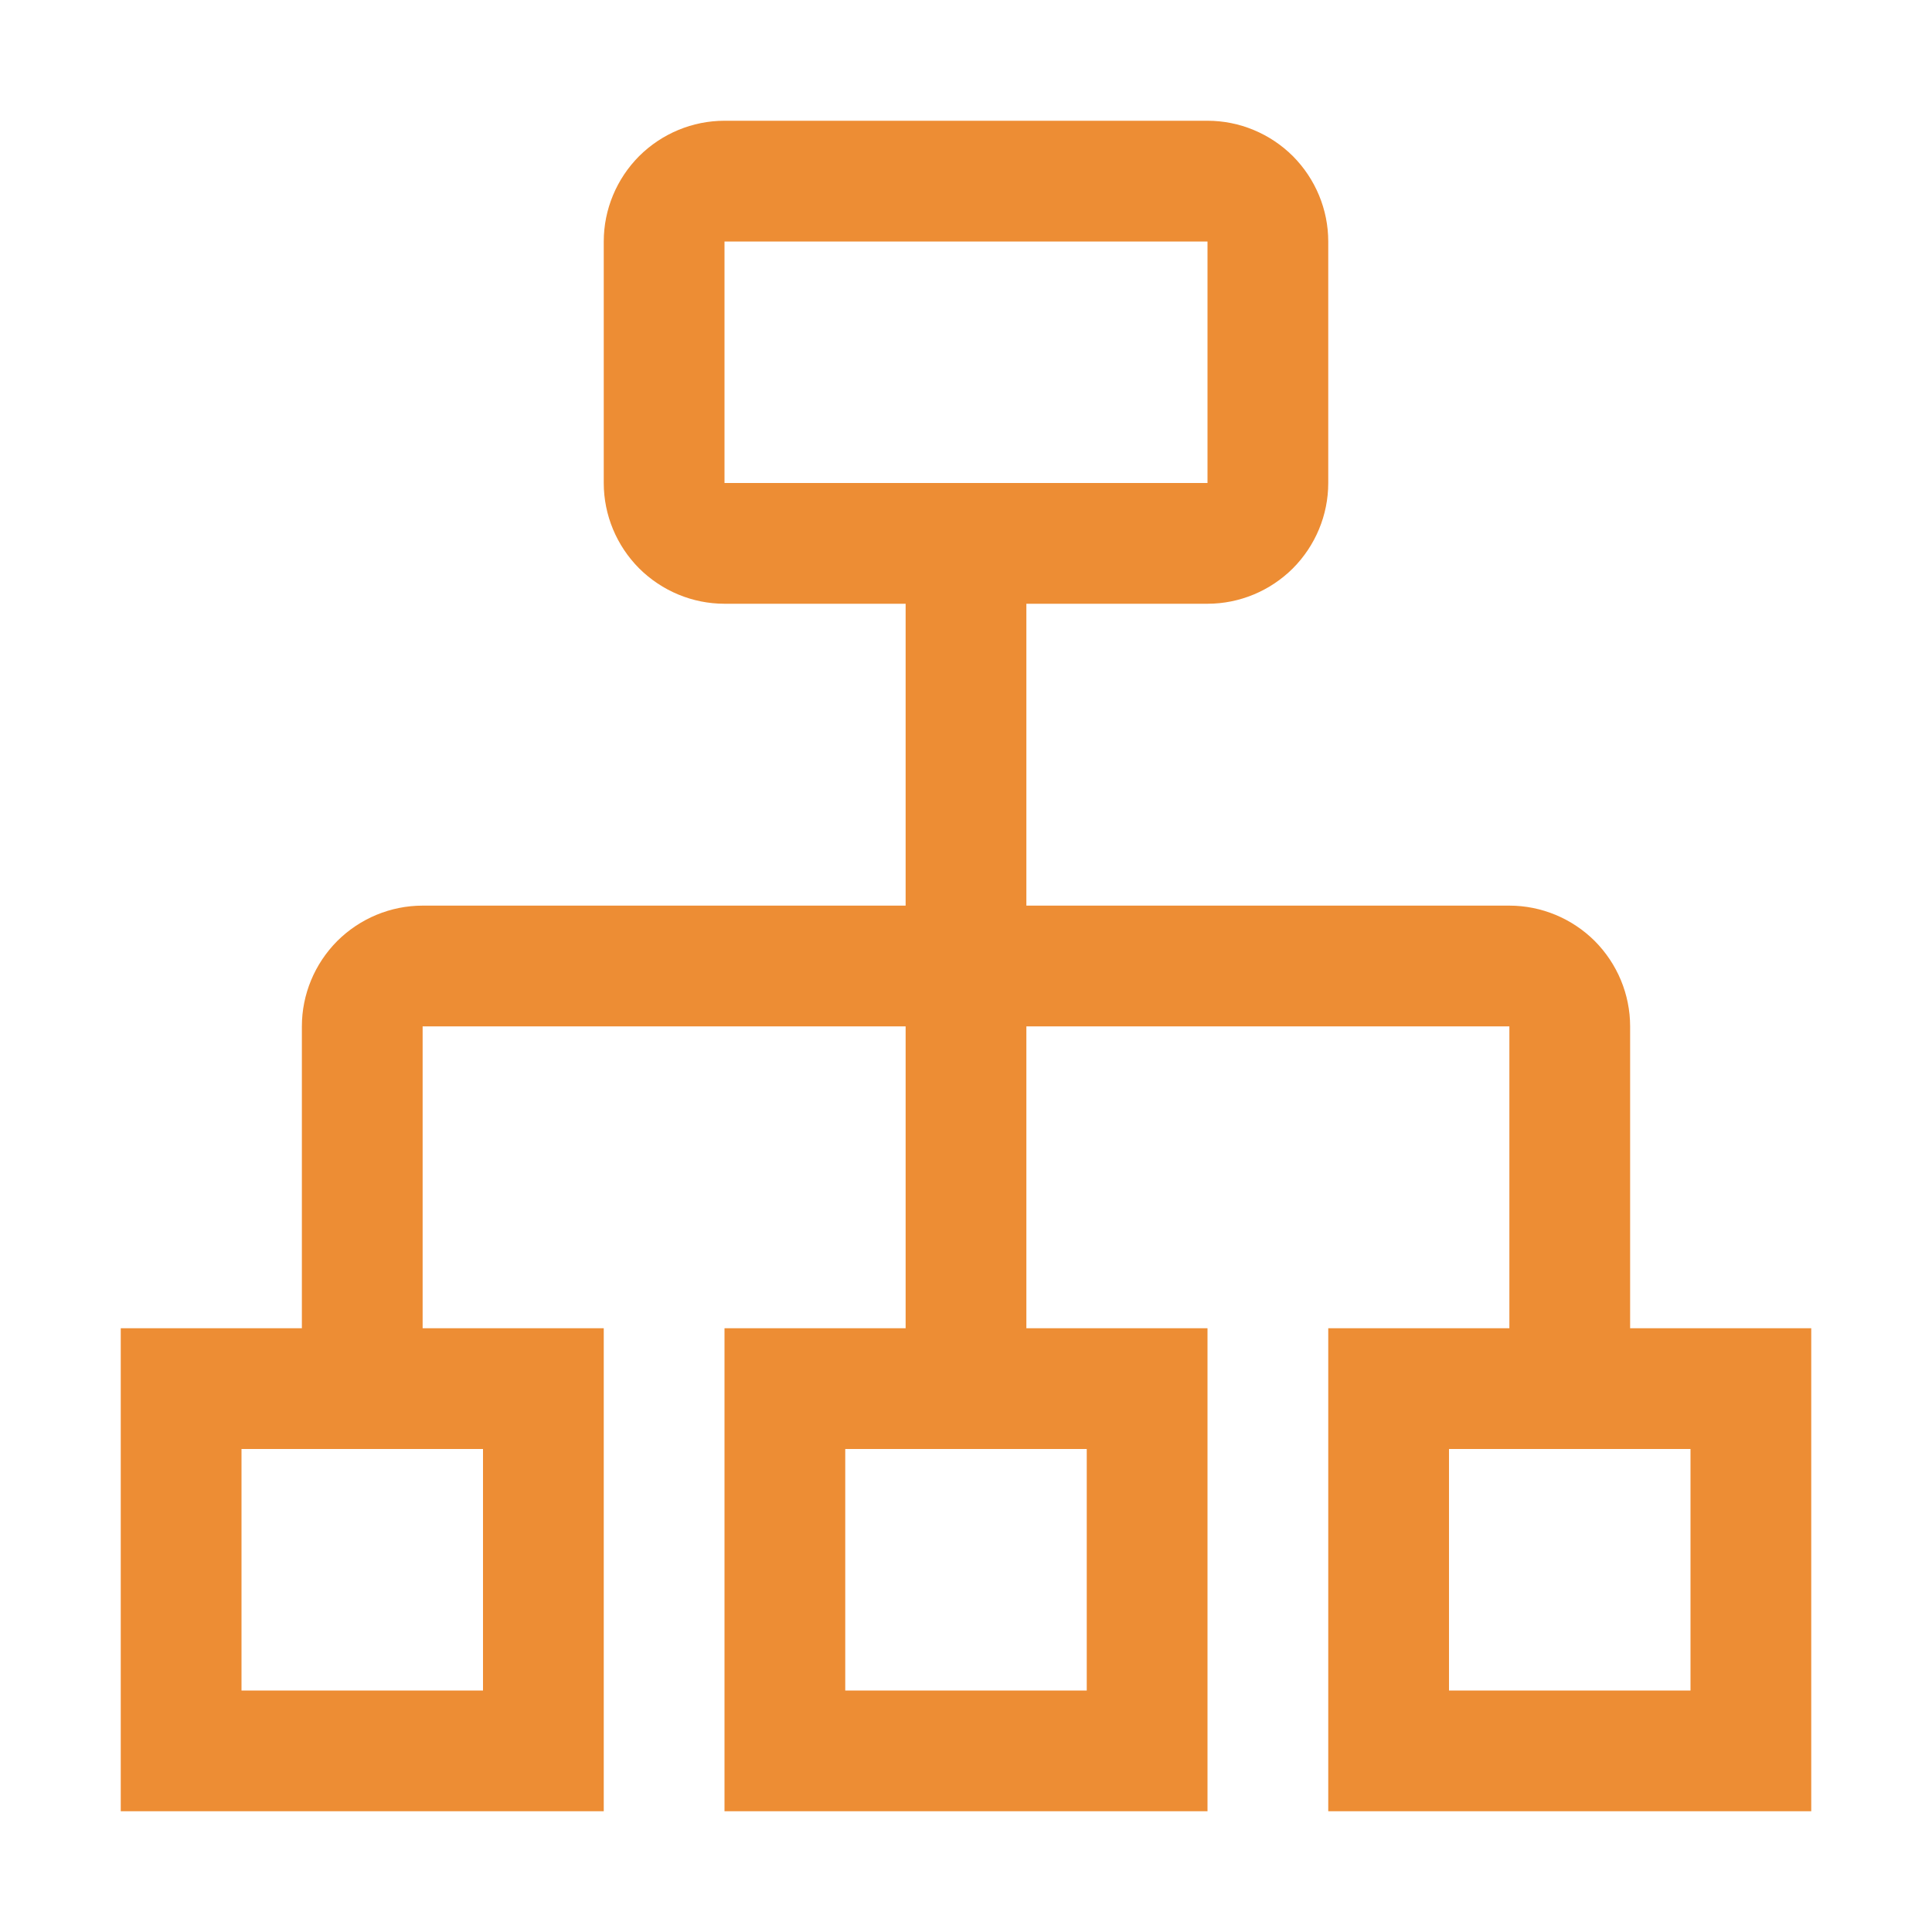
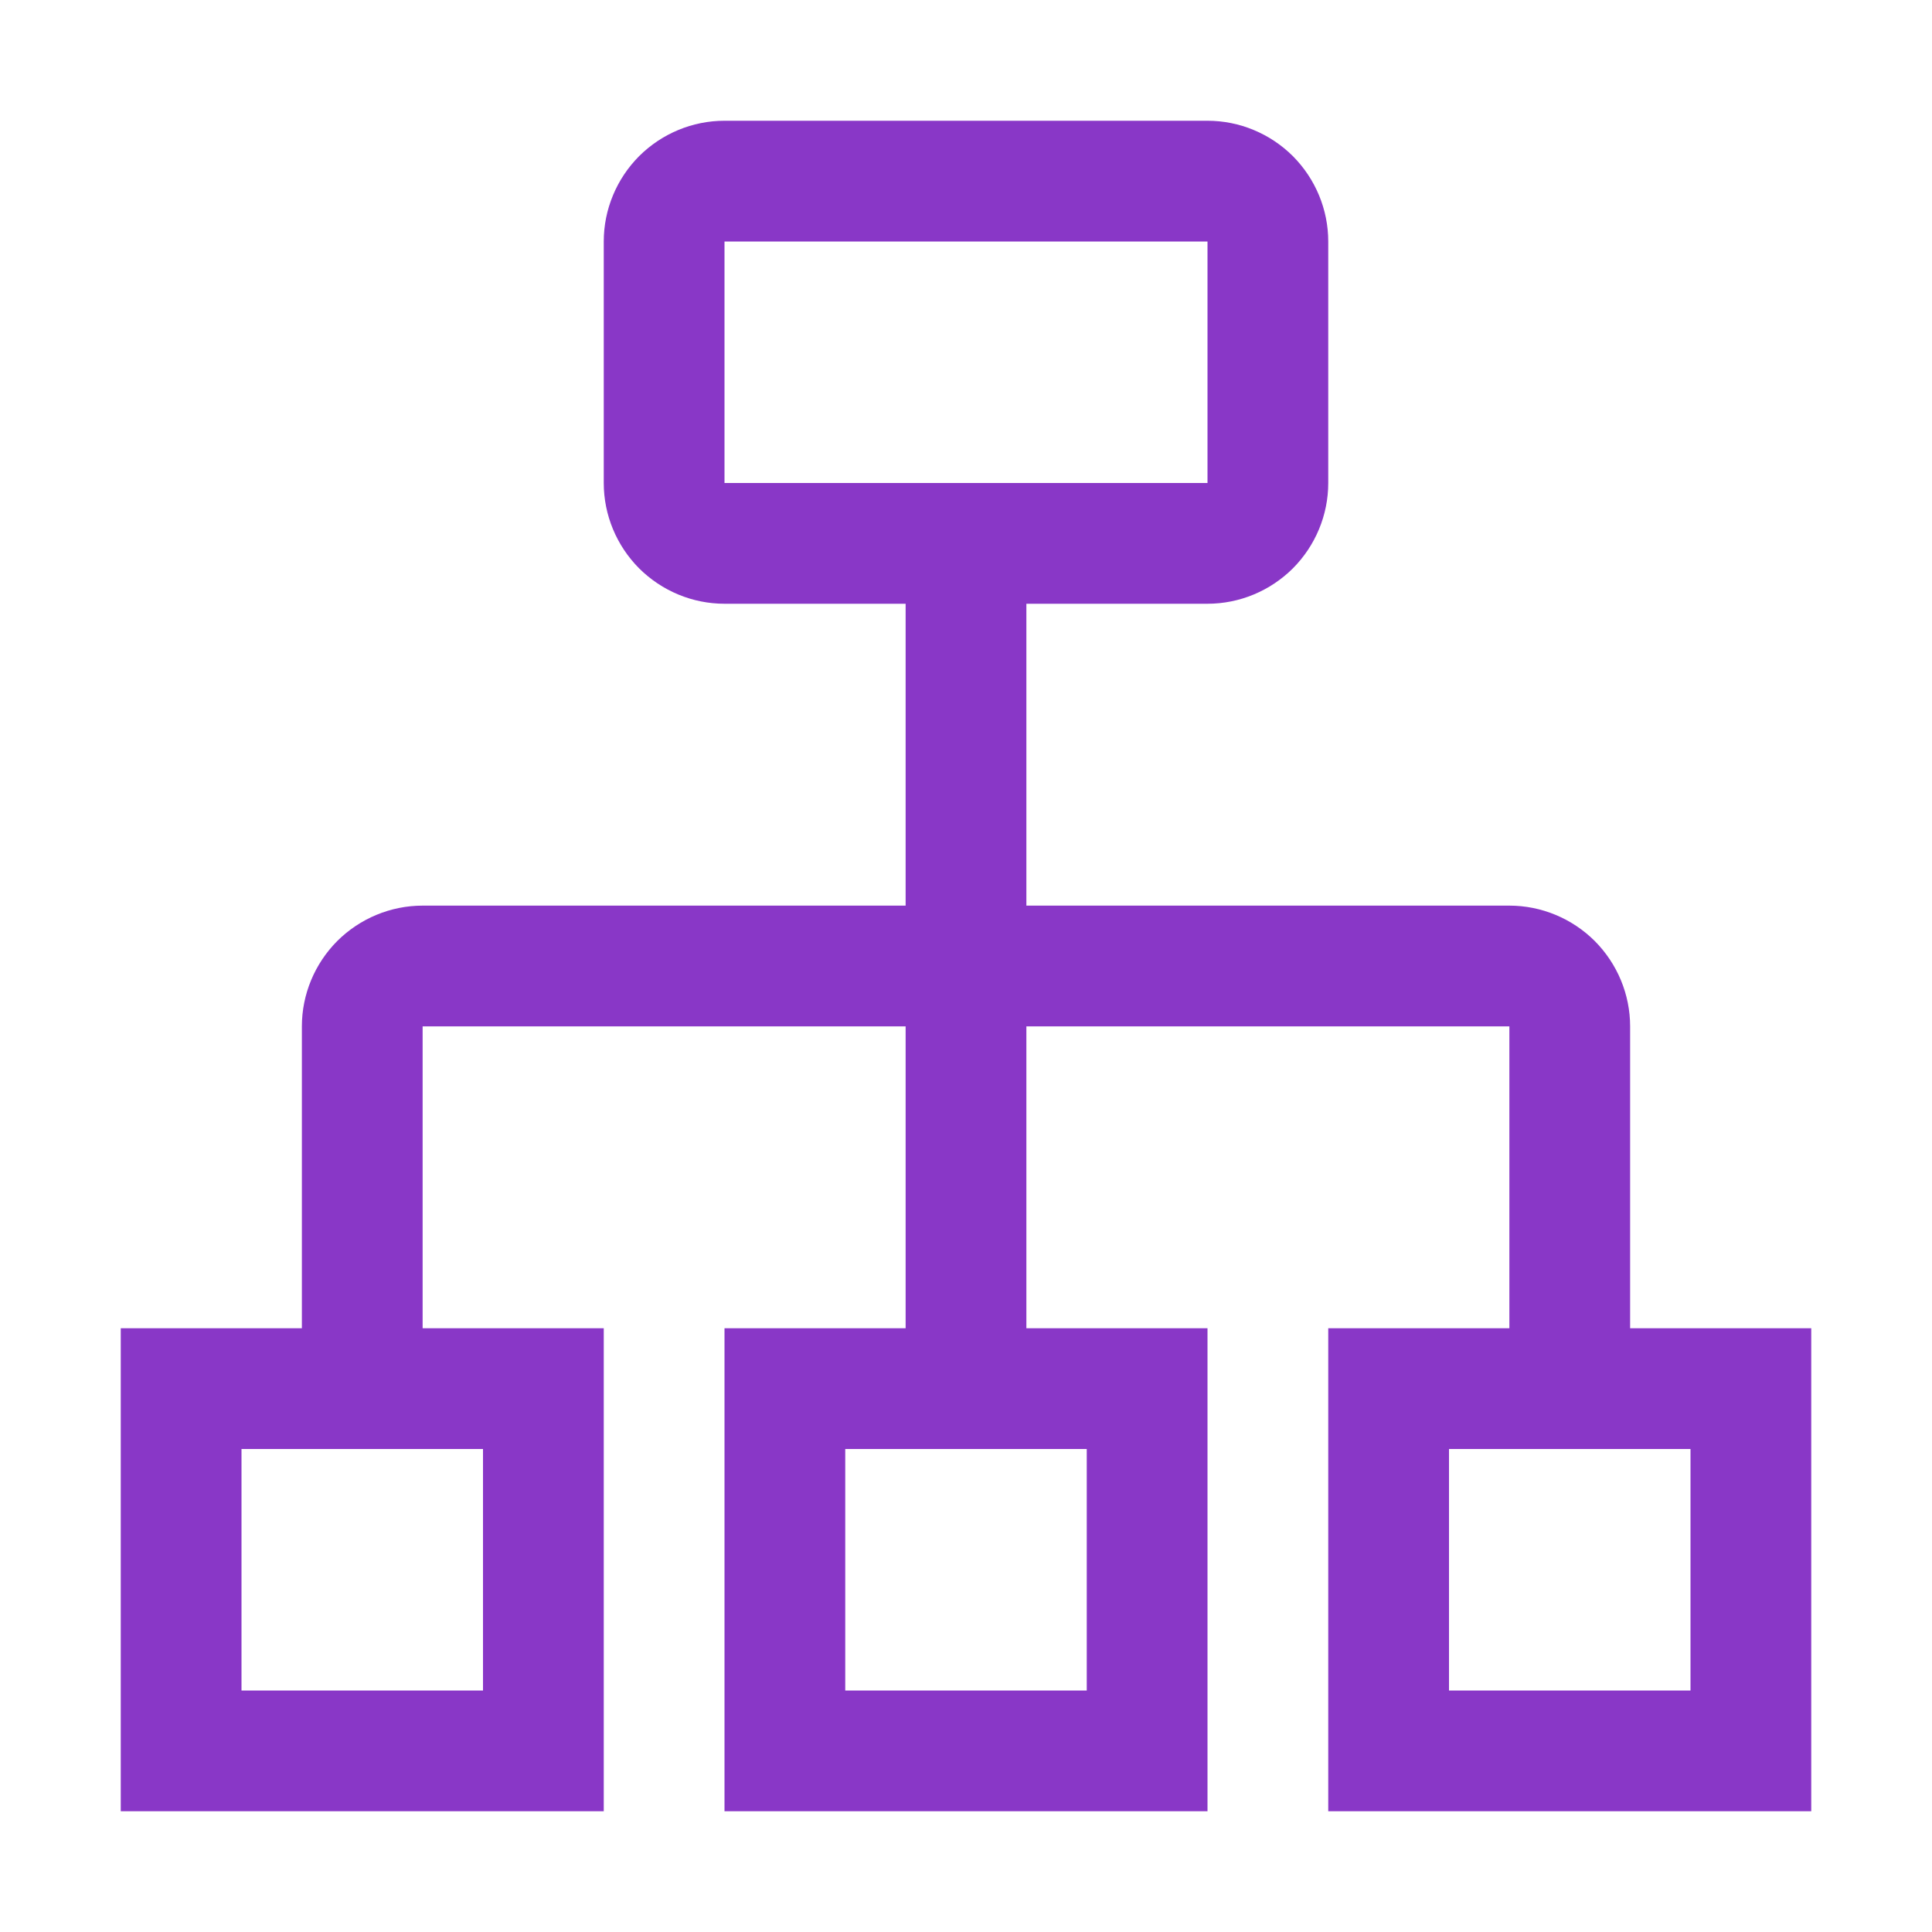
<svg xmlns="http://www.w3.org/2000/svg" width="16" height="16" viewBox="0 0 16 16" fill="none">
-   <path d="M2.5 11V8.5C2.5 8.235 2.606 7.981 2.793 7.793C2.981 7.606 3.235 7.5 3.5 7.5H7.5V5H6C5.735 5 5.481 4.894 5.293 4.707C5.106 4.519 5 4.265 5 4V2C5 1.735 5.106 1.481 5.293 1.293C5.481 1.106 5.735 1 6 1H10C10.265 1 10.519 1.106 10.707 1.293C10.894 1.481 11 1.735 11 2V4C11 4.265 10.894 4.519 10.707 4.707C10.519 4.894 10.265 5 10 5H8.5V7.5H12.5C12.765 7.5 13.019 7.606 13.207 7.793C13.394 7.981 13.5 8.235 13.5 8.5V11H15V15H11V11H12.5V8.5H8.5V11H10V15H6V11H7.5V8.5H3.5V11H5V15H1V11H2.5ZM10 2H6V4H10V2ZM12 14H14V12H12V14ZM7 14H9V12H7V14ZM2 14H4V12H2V14Z" fill="#ED8D34" />
+   <path d="M2.5 11V8.5C2.5 8.235 2.606 7.981 2.793 7.793C2.981 7.606 3.235 7.5 3.5 7.5H7.5V5H6C5.735 5 5.481 4.894 5.293 4.707C5.106 4.519 5 4.265 5 4V2C5 1.735 5.106 1.481 5.293 1.293C5.481 1.106 5.735 1 6 1H10C10.265 1 10.519 1.106 10.707 1.293C10.894 1.481 11 1.735 11 2V4C11 4.265 10.894 4.519 10.707 4.707C10.519 4.894 10.265 5 10 5H8.5V7.5H12.5C12.765 7.5 13.019 7.606 13.207 7.793C13.394 7.981 13.5 8.235 13.5 8.5V11H15V15H11V11H12.5V8.5H8.5V11H10V15H6V11H7.5V8.5H3.5V11H5V15H1V11H2.5ZM10 2H6V4H10V2ZM12 14H14V12H12V14ZM7 14H9V12H7V14ZM2 14H4V12H2V14Z" fill="#8937C7" />
</svg>
